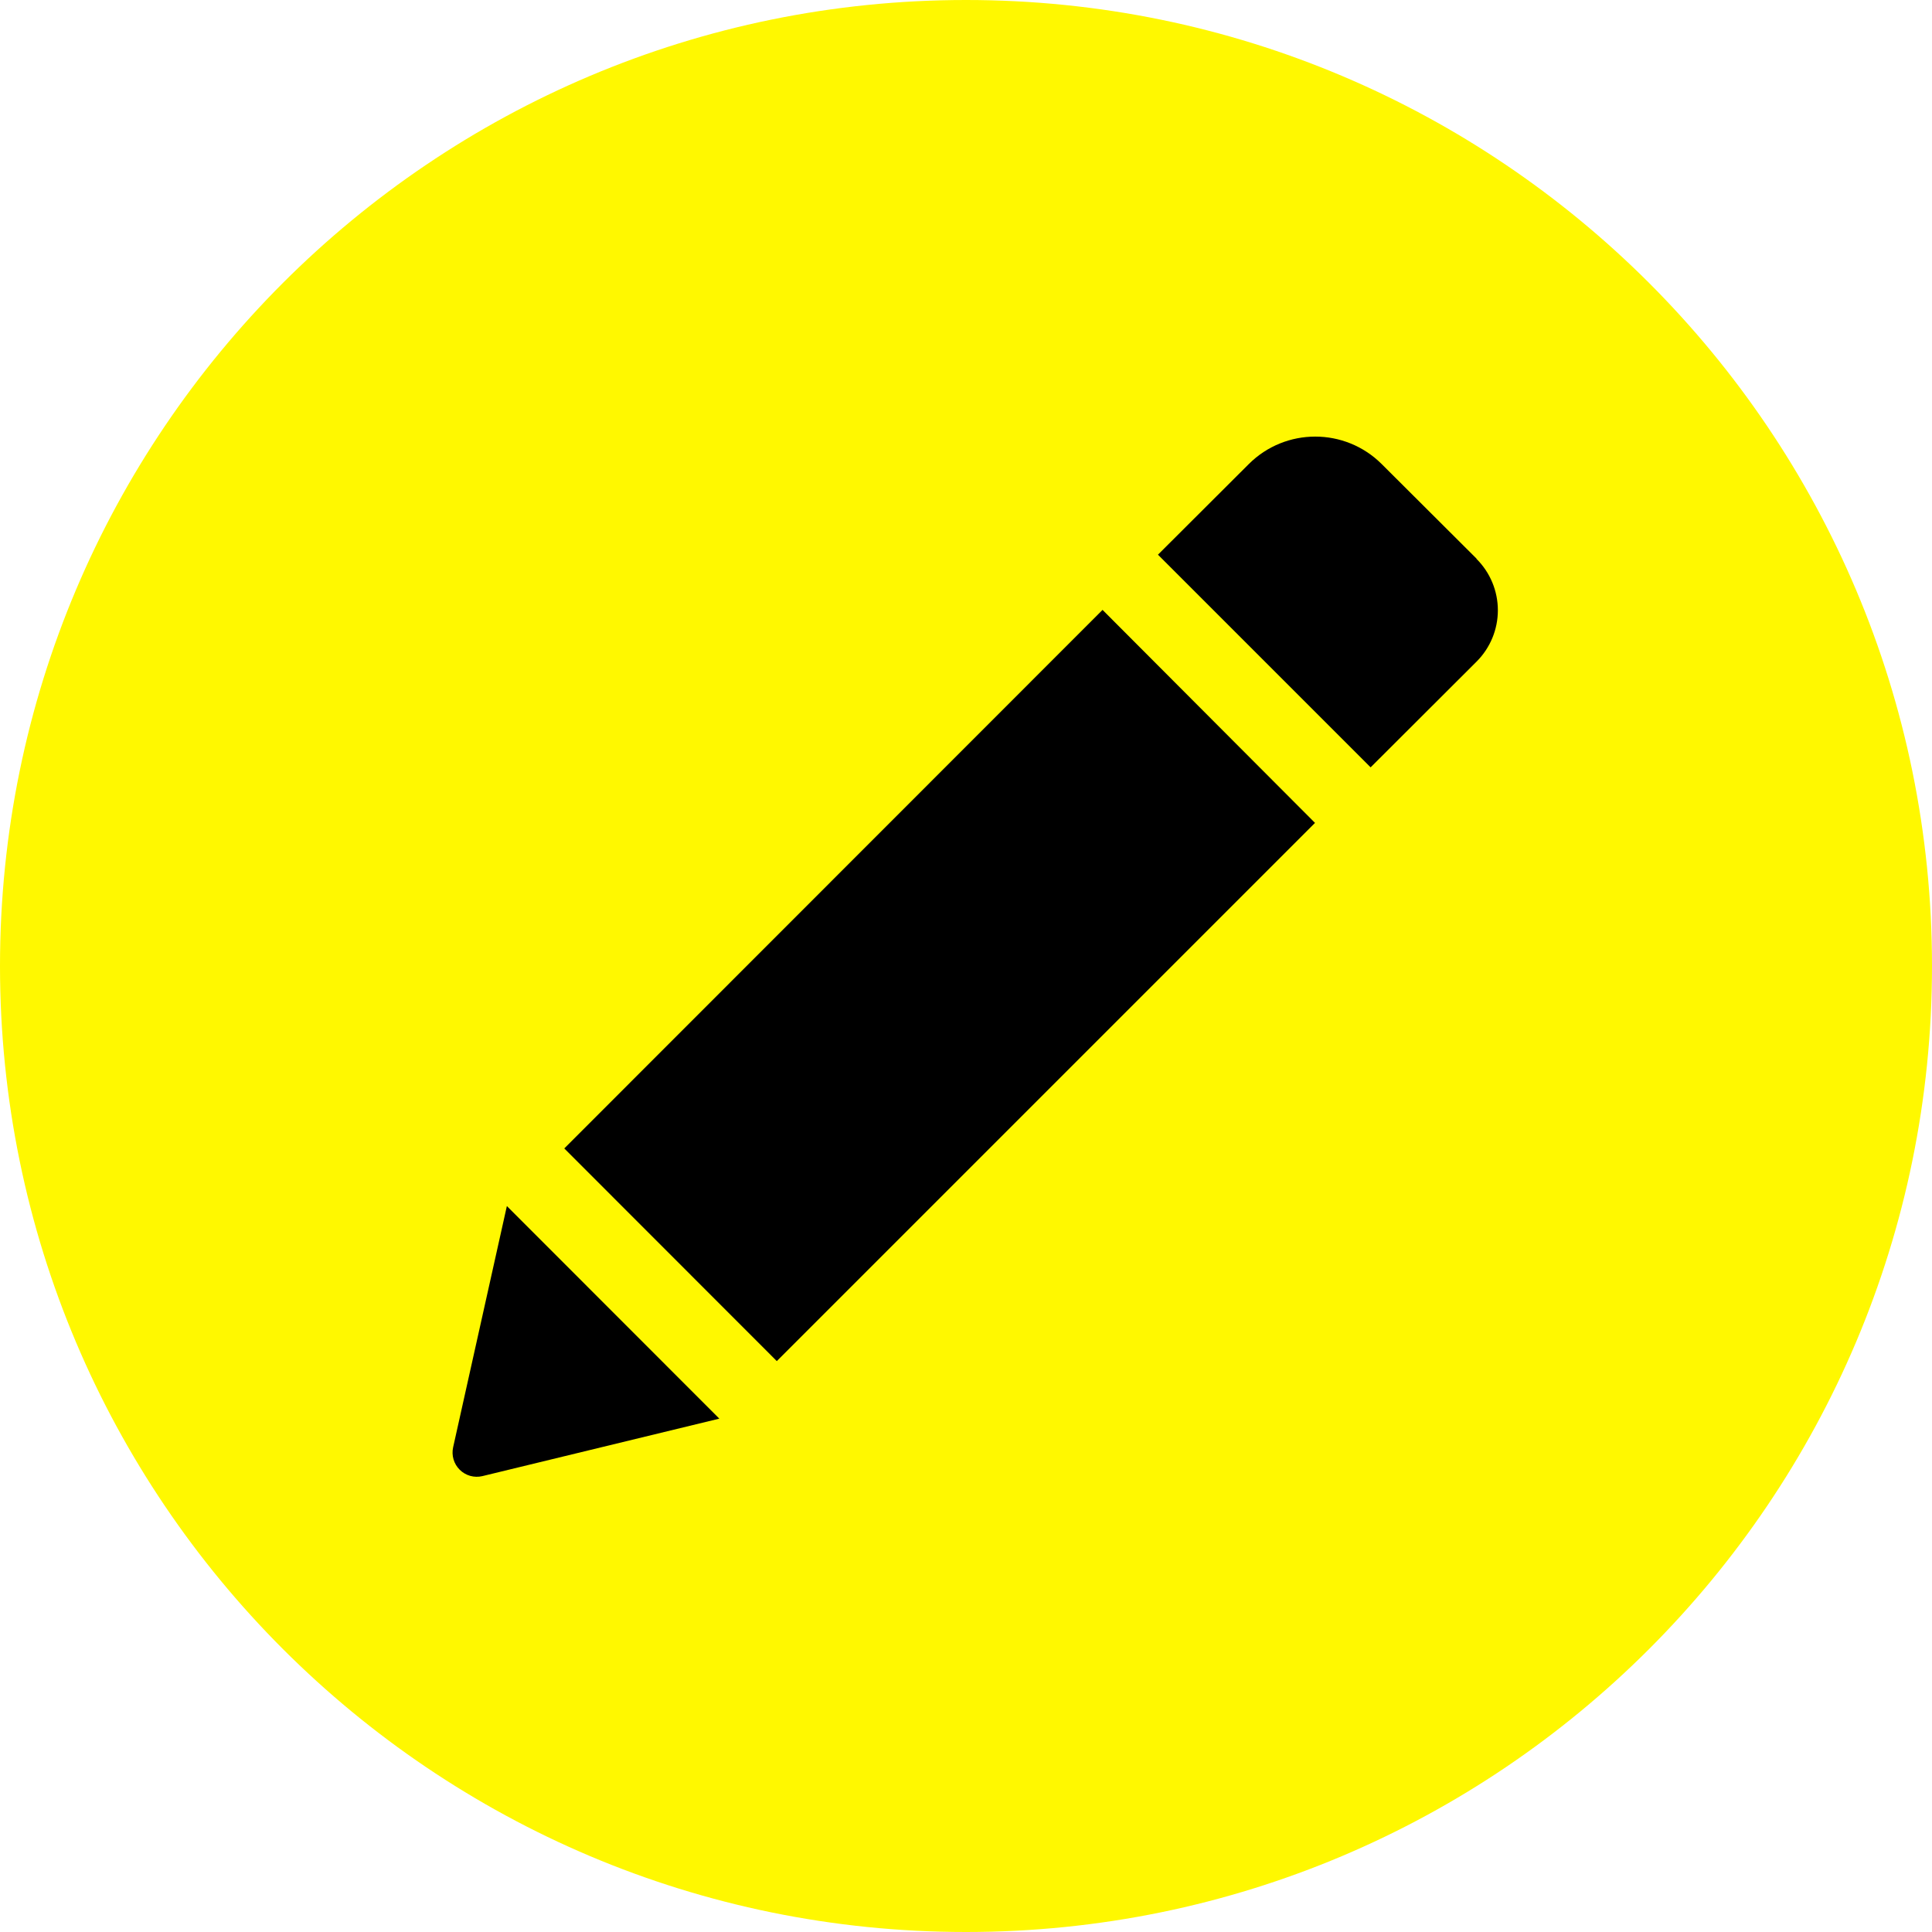
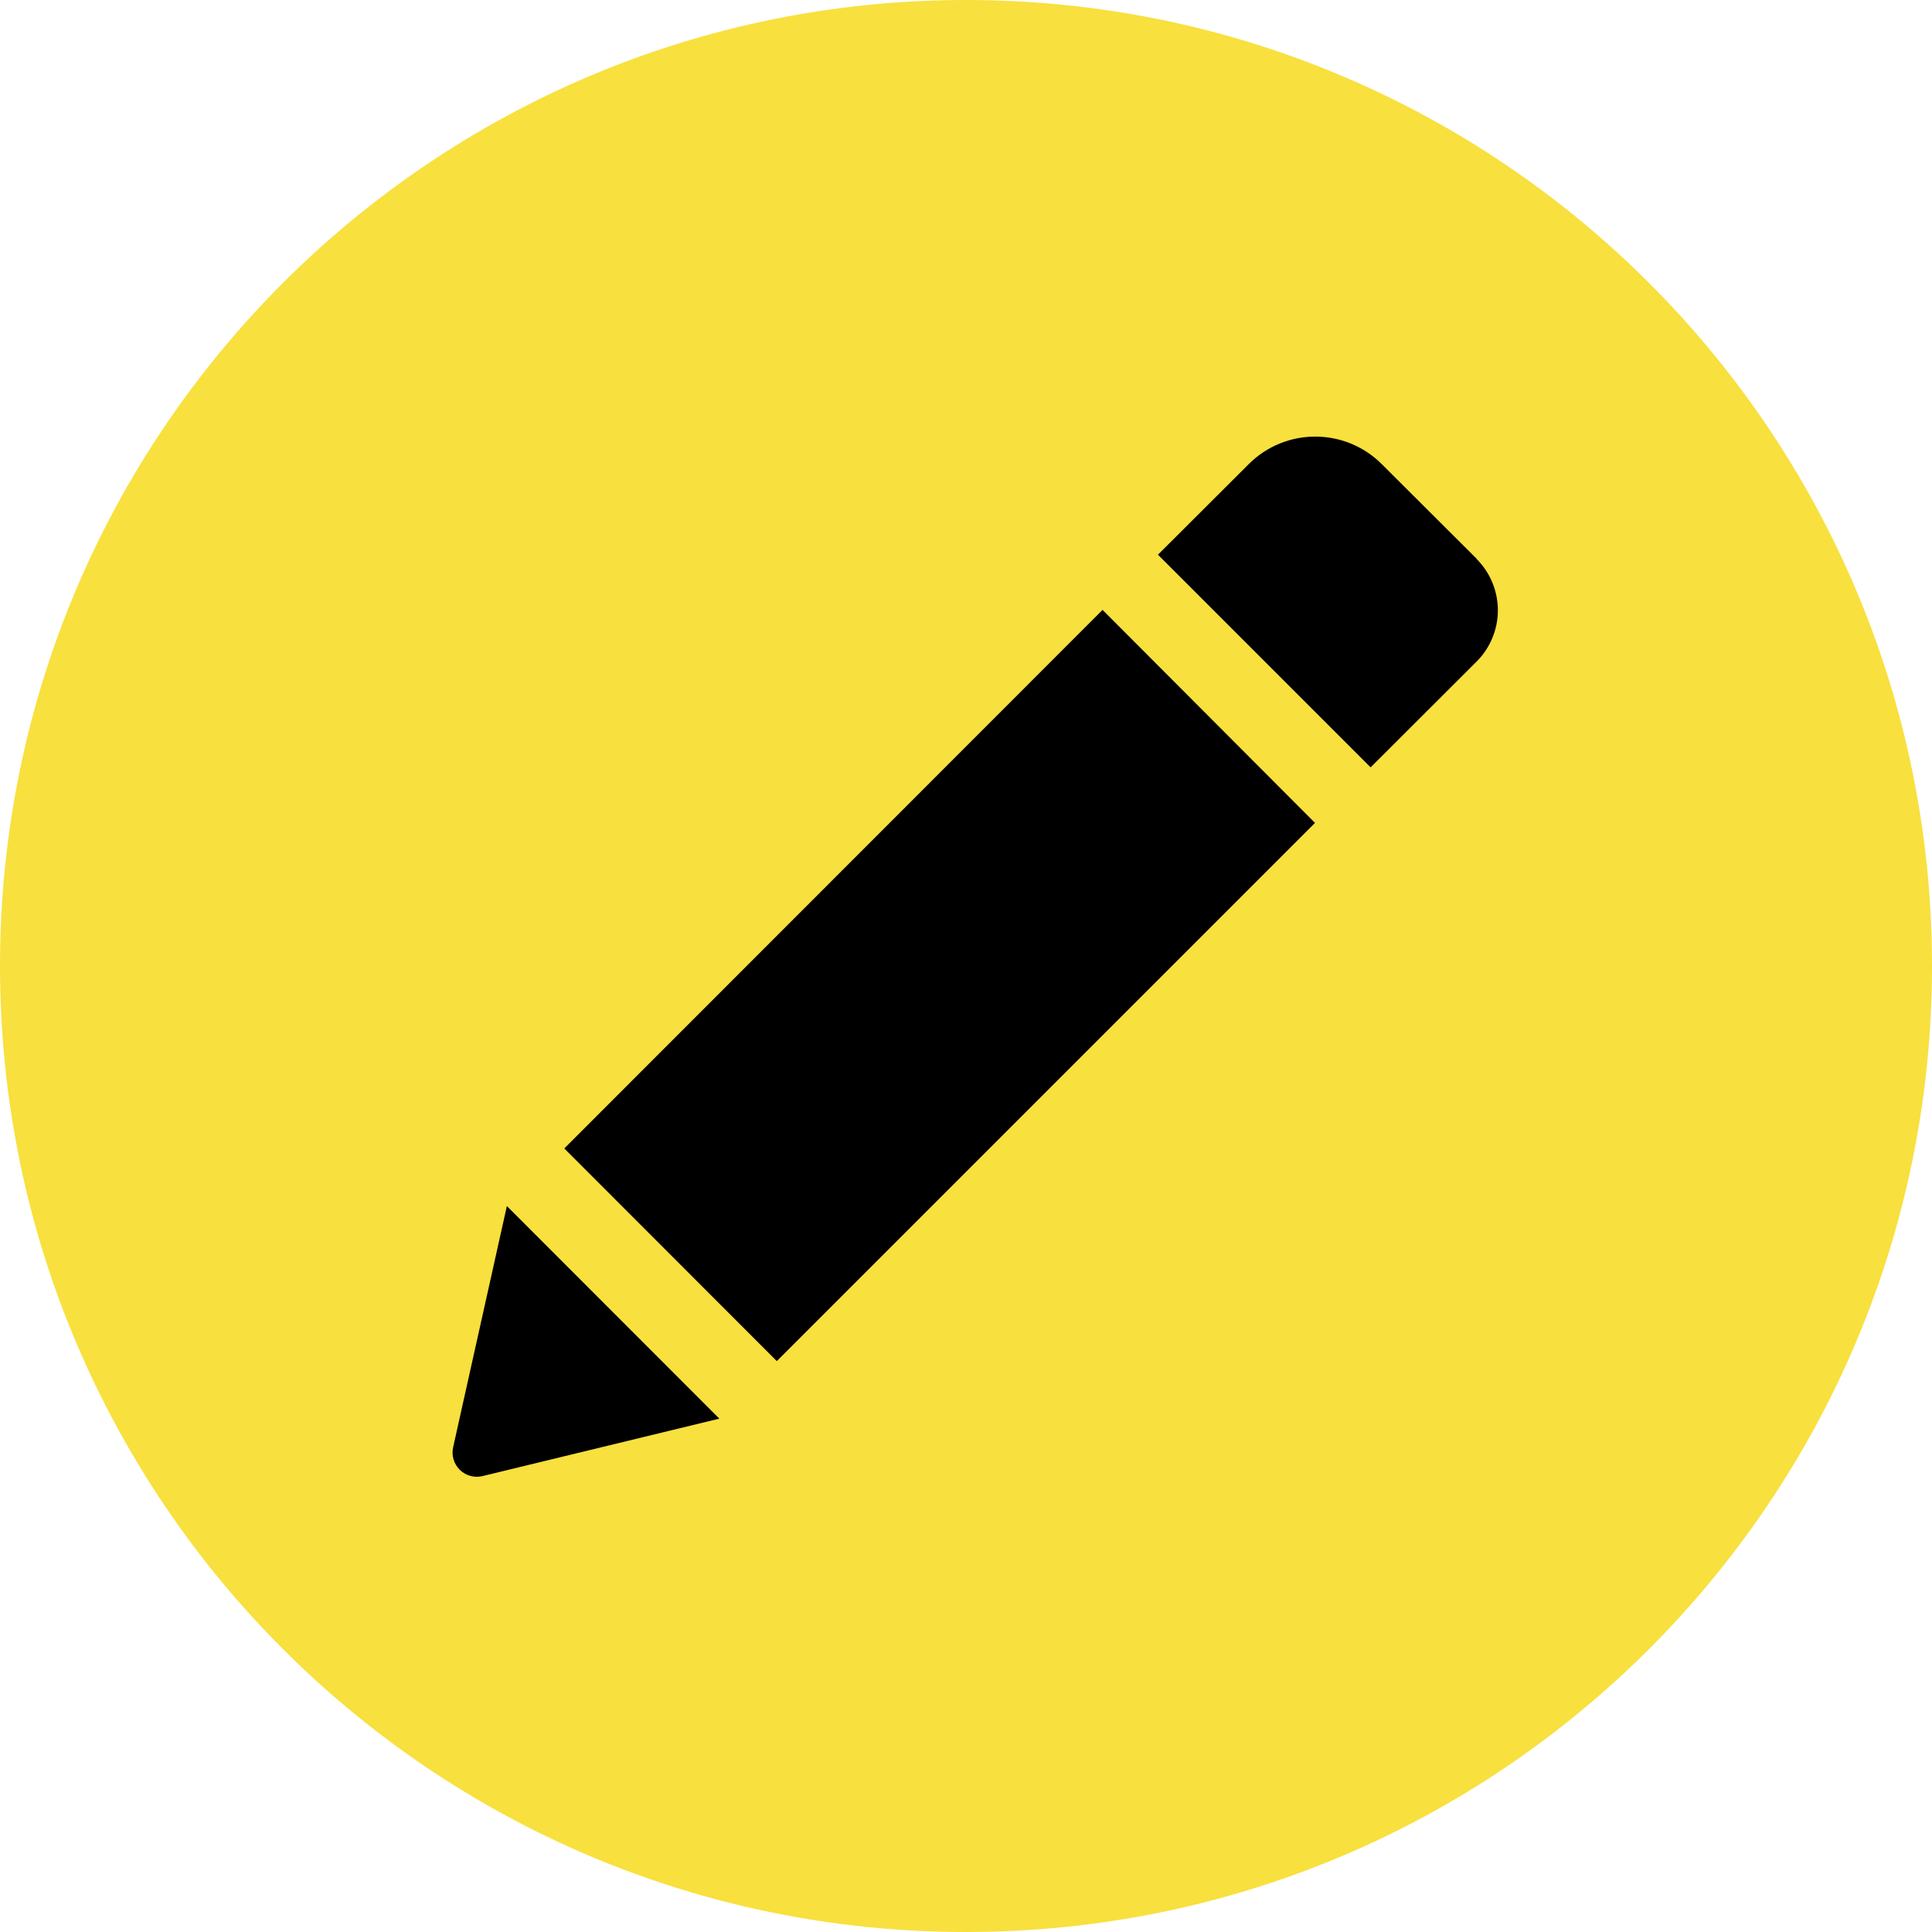
<svg xmlns="http://www.w3.org/2000/svg" width="28" height="28" viewBox="0 0 28 28">
  <g id="Group_408" data-name="Group 408" transform="translate(-1627 -376)">
-     <circle id="Ellipse_925" data-name="Ellipse 925" cx="14" cy="14" r="14" transform="translate(1627 376)" fill="#fff800" />
+     <circle id="Ellipse_925" data-name="Ellipse 925" cx="14" cy="14" r="14" transform="translate(1627 376)" fill="#F8E03E" />
    <g id="draw" transform="translate(1633.559 382.328)">
      <path id="Path_473" data-name="Path 473" d="M9.421,3.8,12.5,6.887l-7.8,7.8-3.08-3.082Zm5.42-.743L13.467,1.687a1.364,1.364,0,0,0-1.927,0L10.224,3l3.082,3.082L14.841,4.55A1.051,1.051,0,0,0,14.841,3.061ZM.009,15.937a.351.351,0,0,0,.424.417l3.434-.833L.788,12.44Z" transform="translate(-0.001 -1.289)" />
    </g>
  </g>
</svg>
